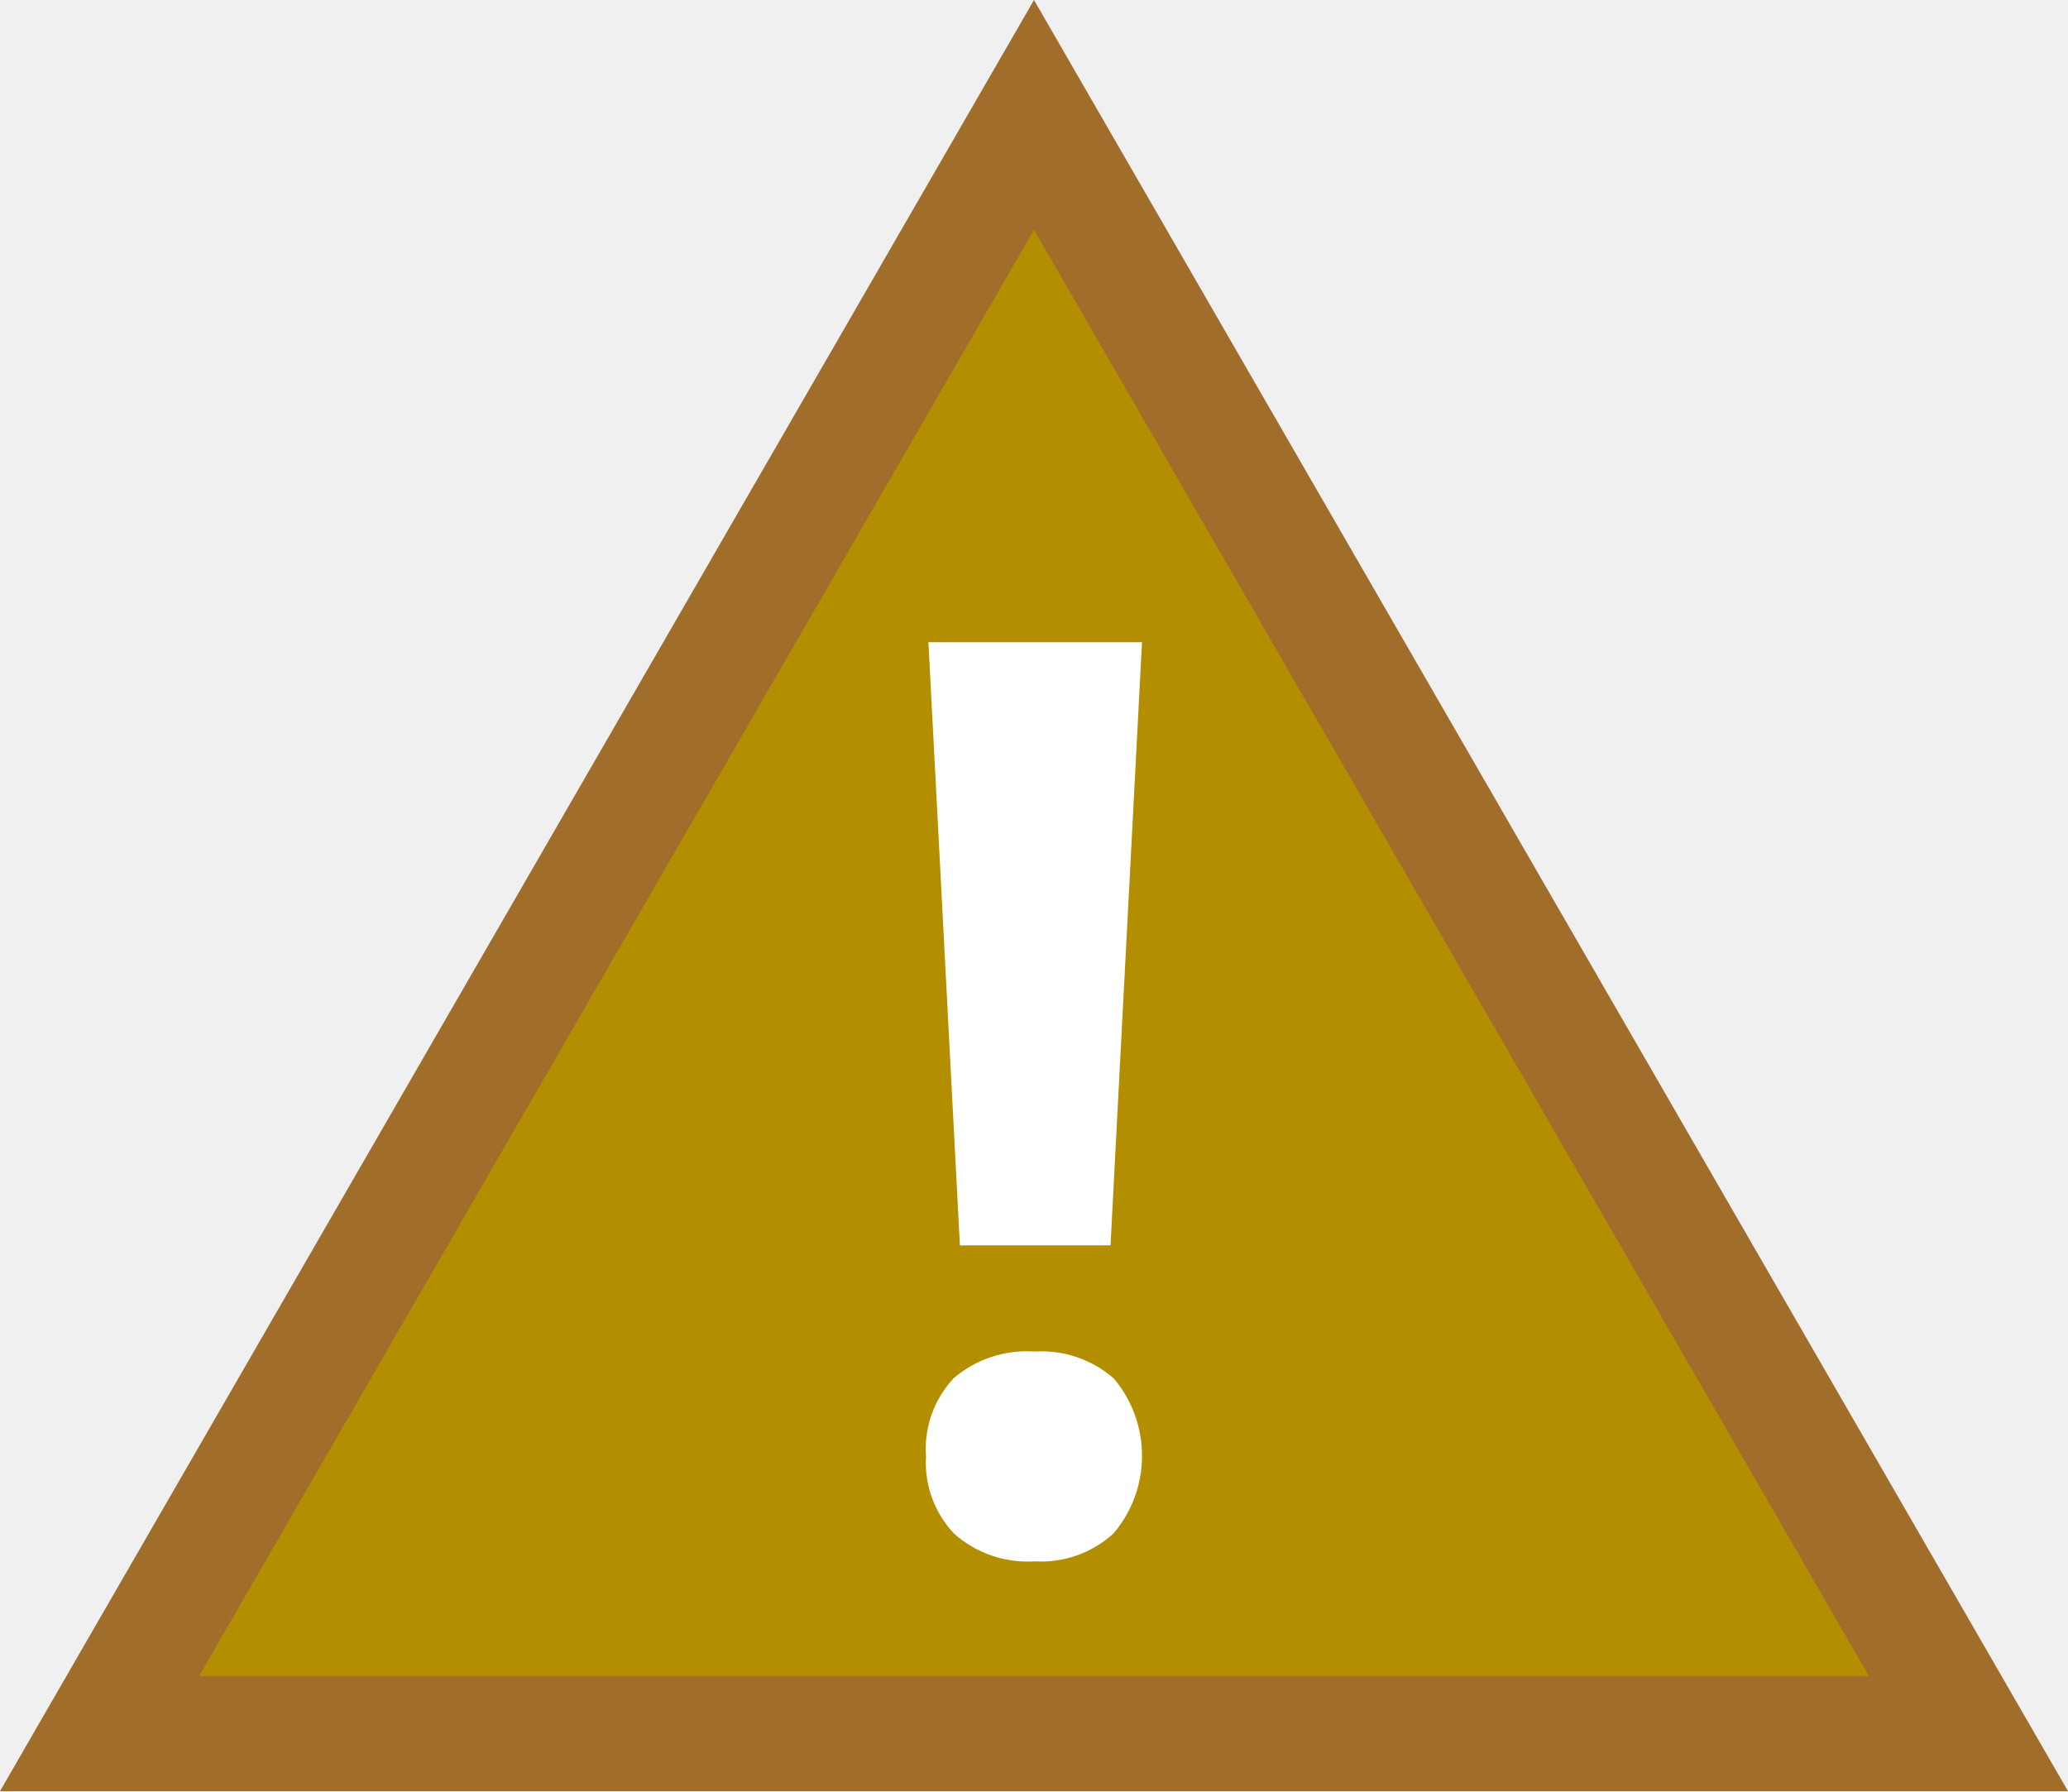
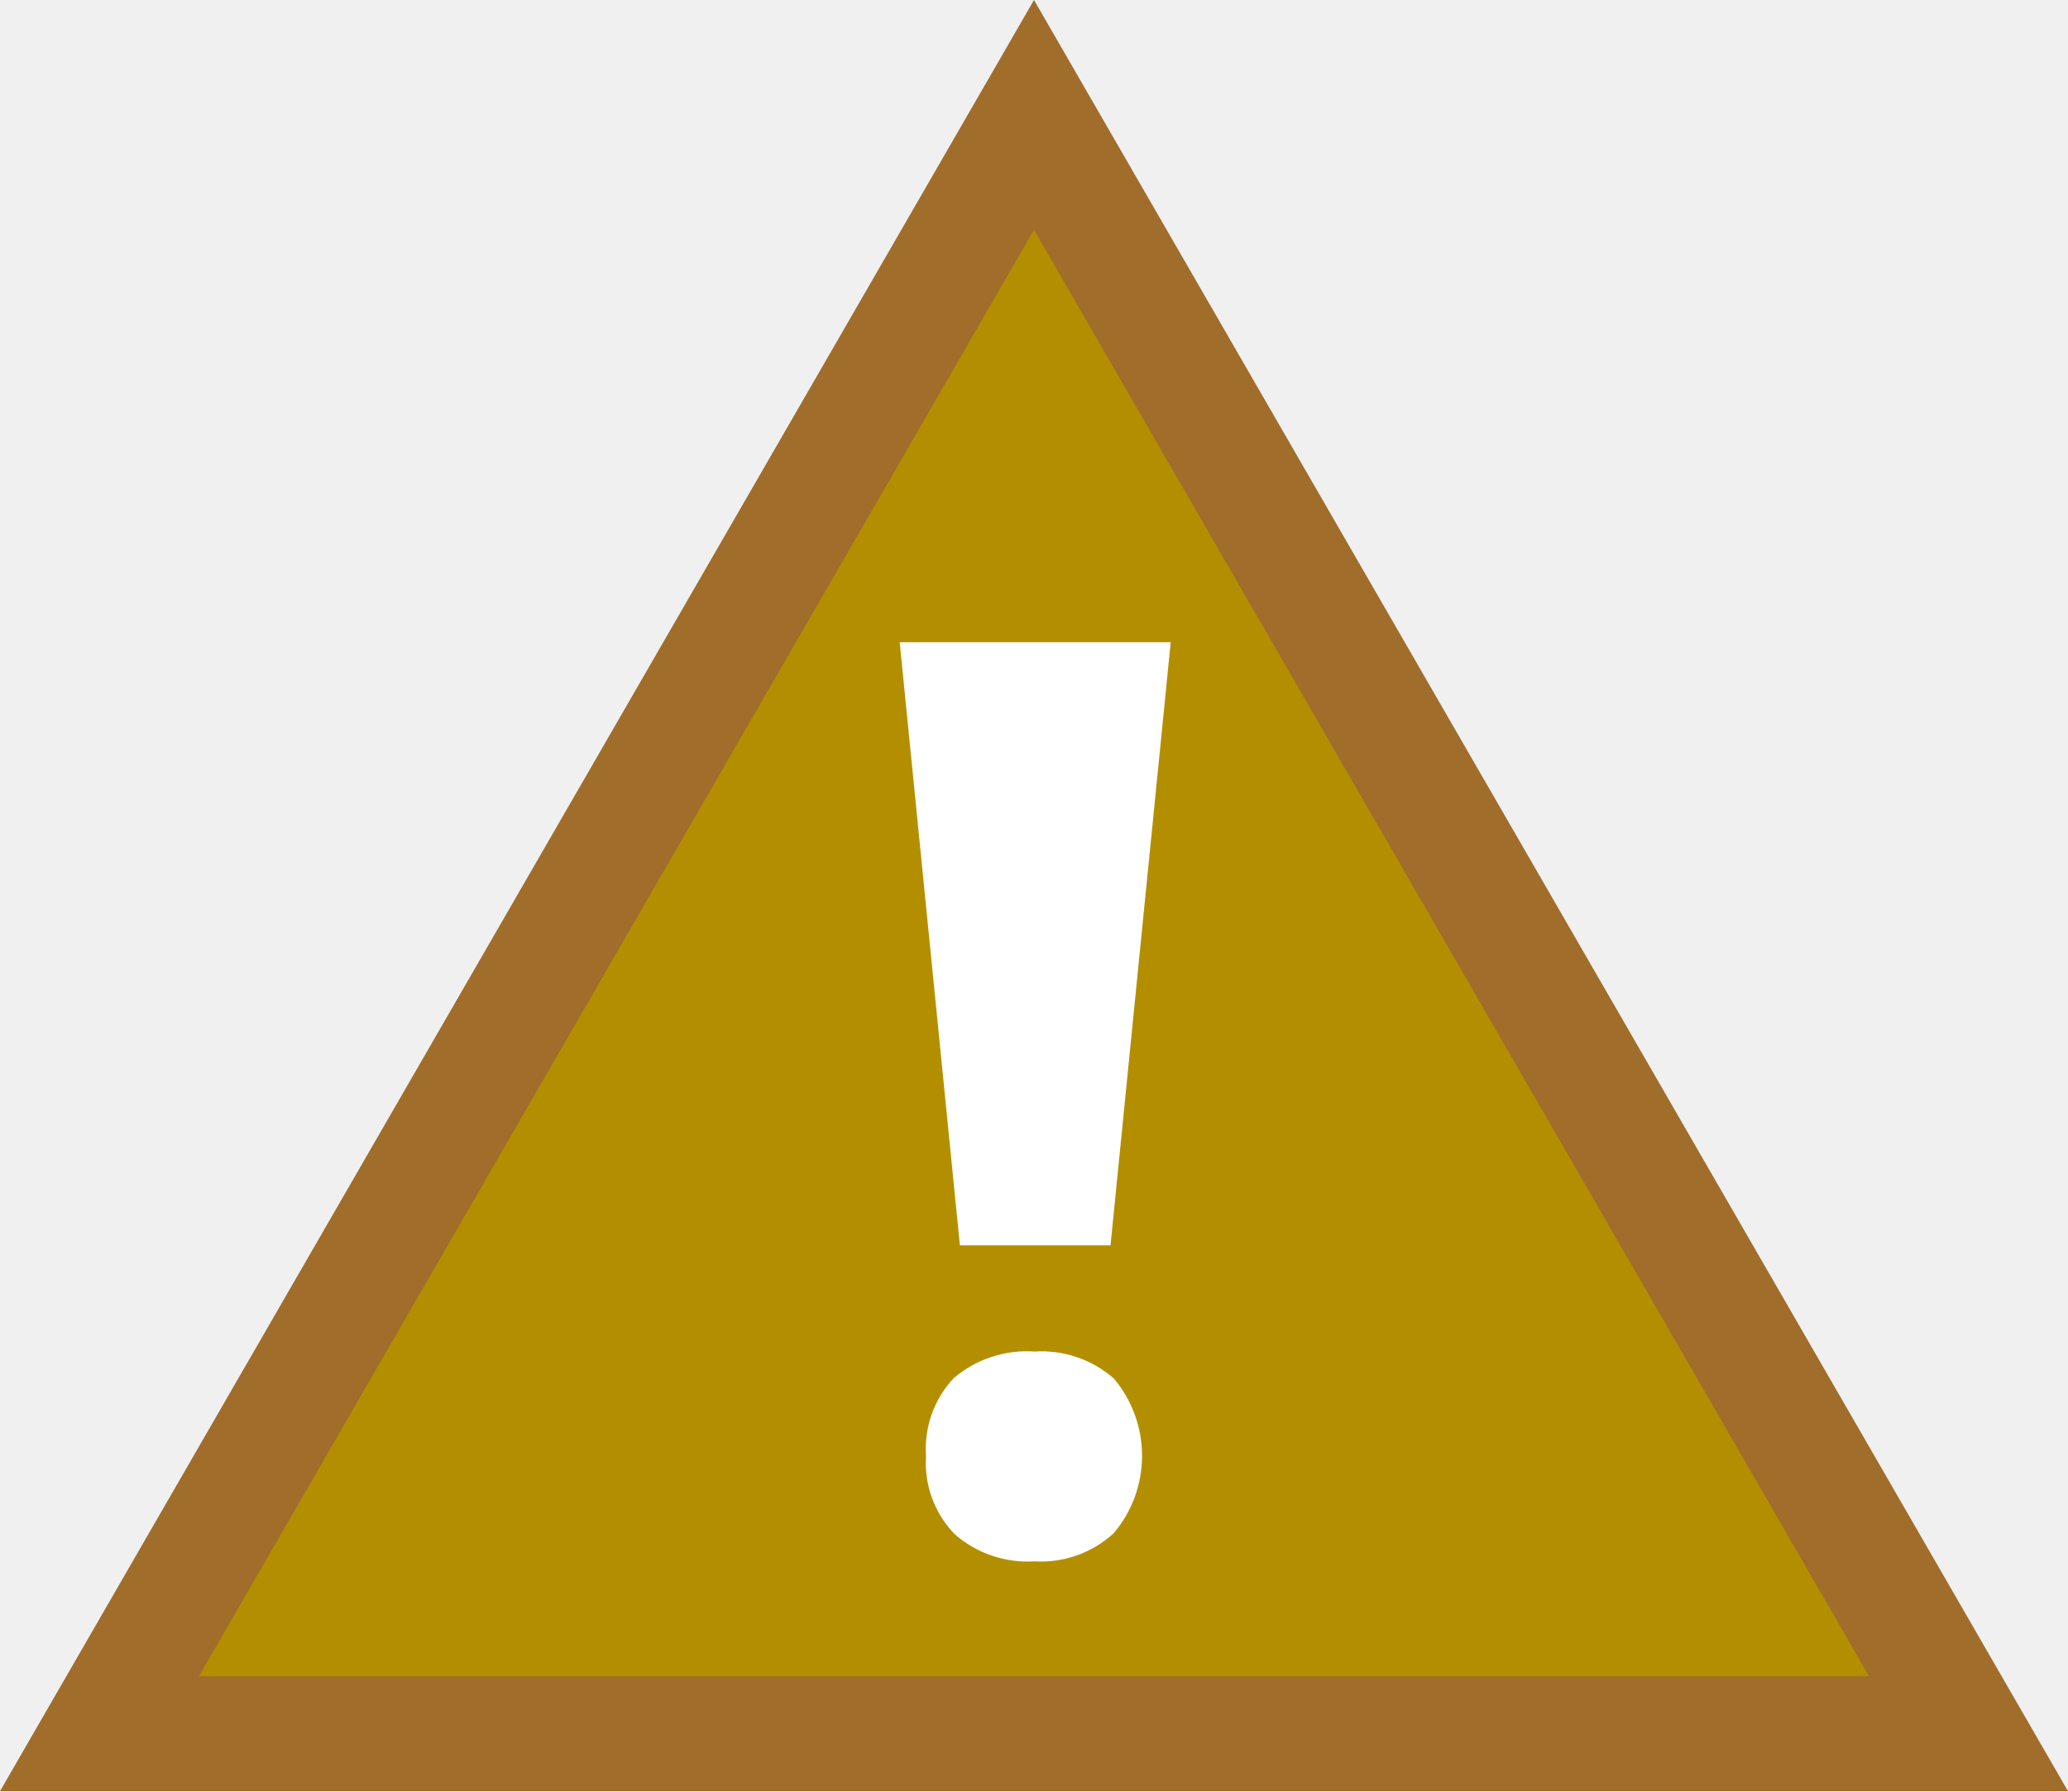
<svg xmlns="http://www.w3.org/2000/svg" viewBox="0 0 18 15.588">
-   <path d="M9,0,0,15.588H18L9,0Z" fill="#a16d2a" />
-   <polygon points="9 2 1.732 14.588 16.268 14.588 9 2" fill="#b38f00" />
-   <path d="M8.06,12.675a.901.901,0,0,1,.242-.682.98.98,0,0,1,.704-.231.953.953,0,0,1,.69.236A1.044,1.044,0,0,1,9.693,13.344a.935.935,0,0,1-.688.244.963.963,0,0,1-.698-.239A.895.895,0,0,1,8.06,12.675ZM9.666,10.838H8.355l-.274-5.249h1.859Z" fill="#fff" />
+   <defs>
+     <style>.b{fill:#fff;}.c{fill:#a16d2a;}.d{fill:#b38f00;}</style>
+   </defs>
+   <path class="c" d="M9,0L0,15.588H18L9,0Z" />
+   <polygon class="d" points="9 2 1.732 14.588 16.268 14.588 9 2" />
+   <path class="b" d="M8.06,12.675c-.018-.251,.069-.499,.242-.682,.195-.166,.448-.249,.704-.231,.252-.016,.501,.069,.69,.236,.327,.389,.326,.958-.003,1.346-.187,.171-.435,.259-.688,.244-.255,.016-.507-.07-.698-.239-.173-.18-.263-.425-.247-.674Zm1.606-1.837h-1.311l-.524-5.249h2.359l-.524,5.249Z" />
</svg>
